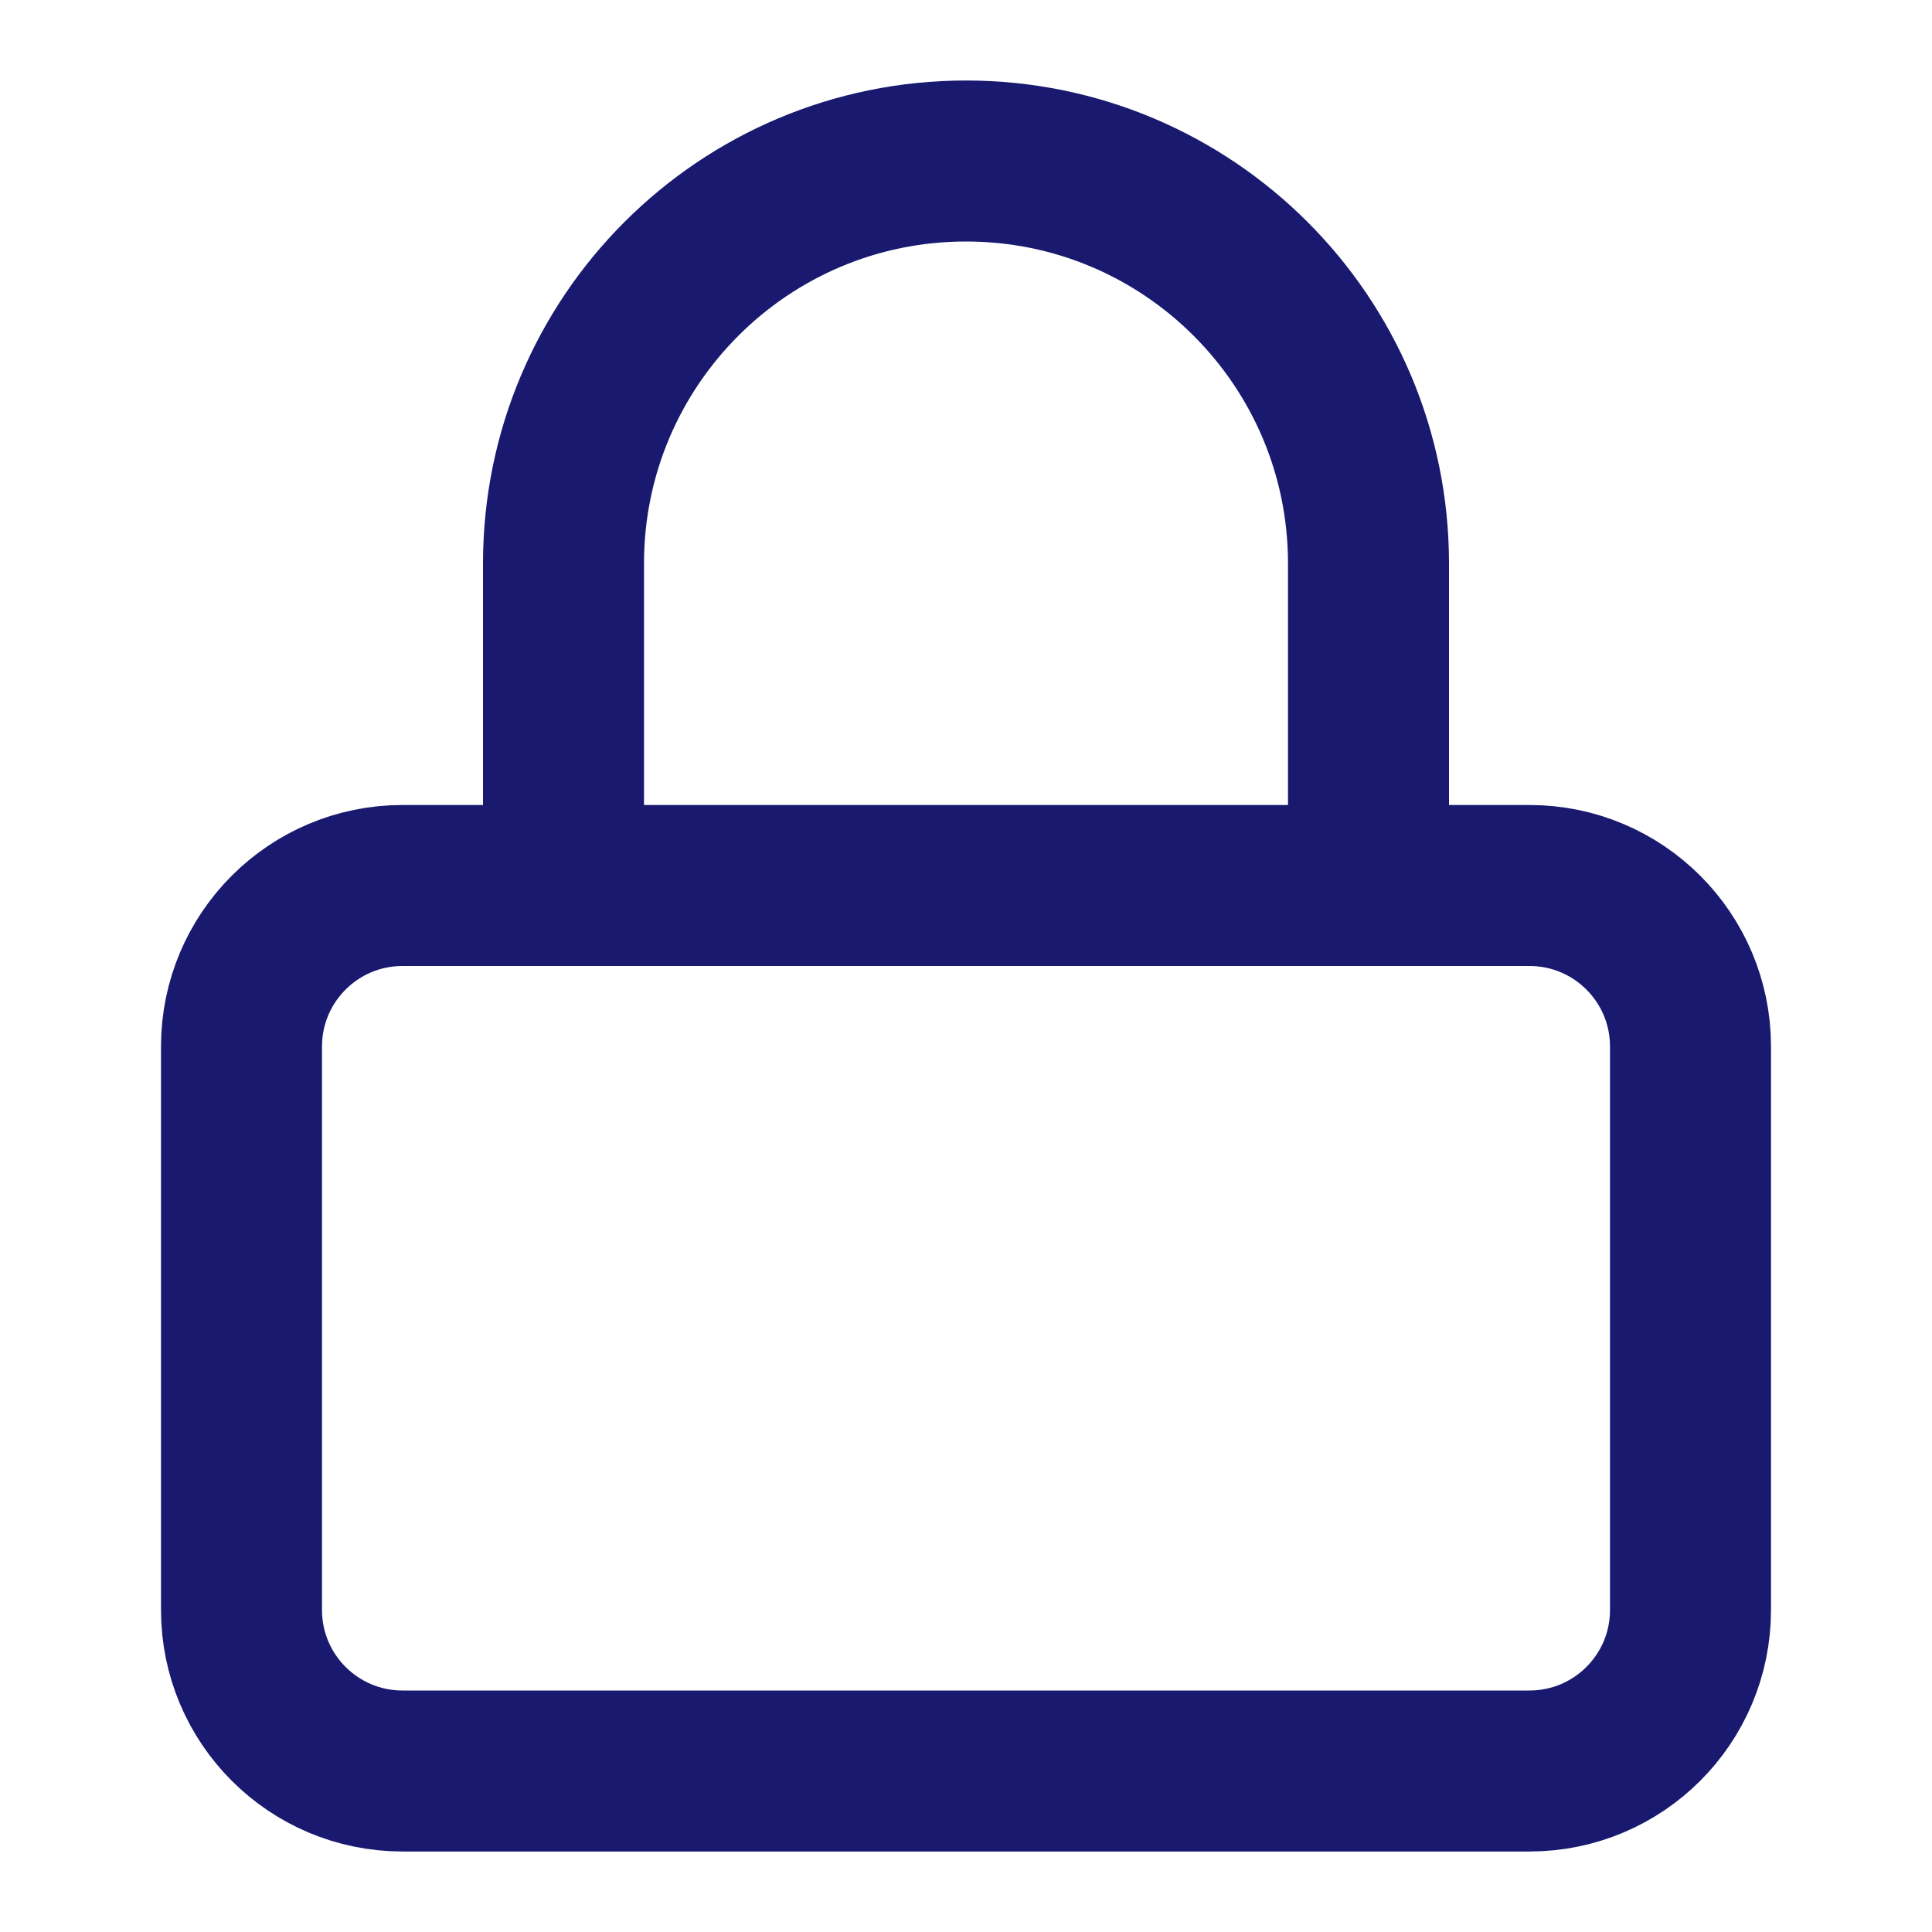
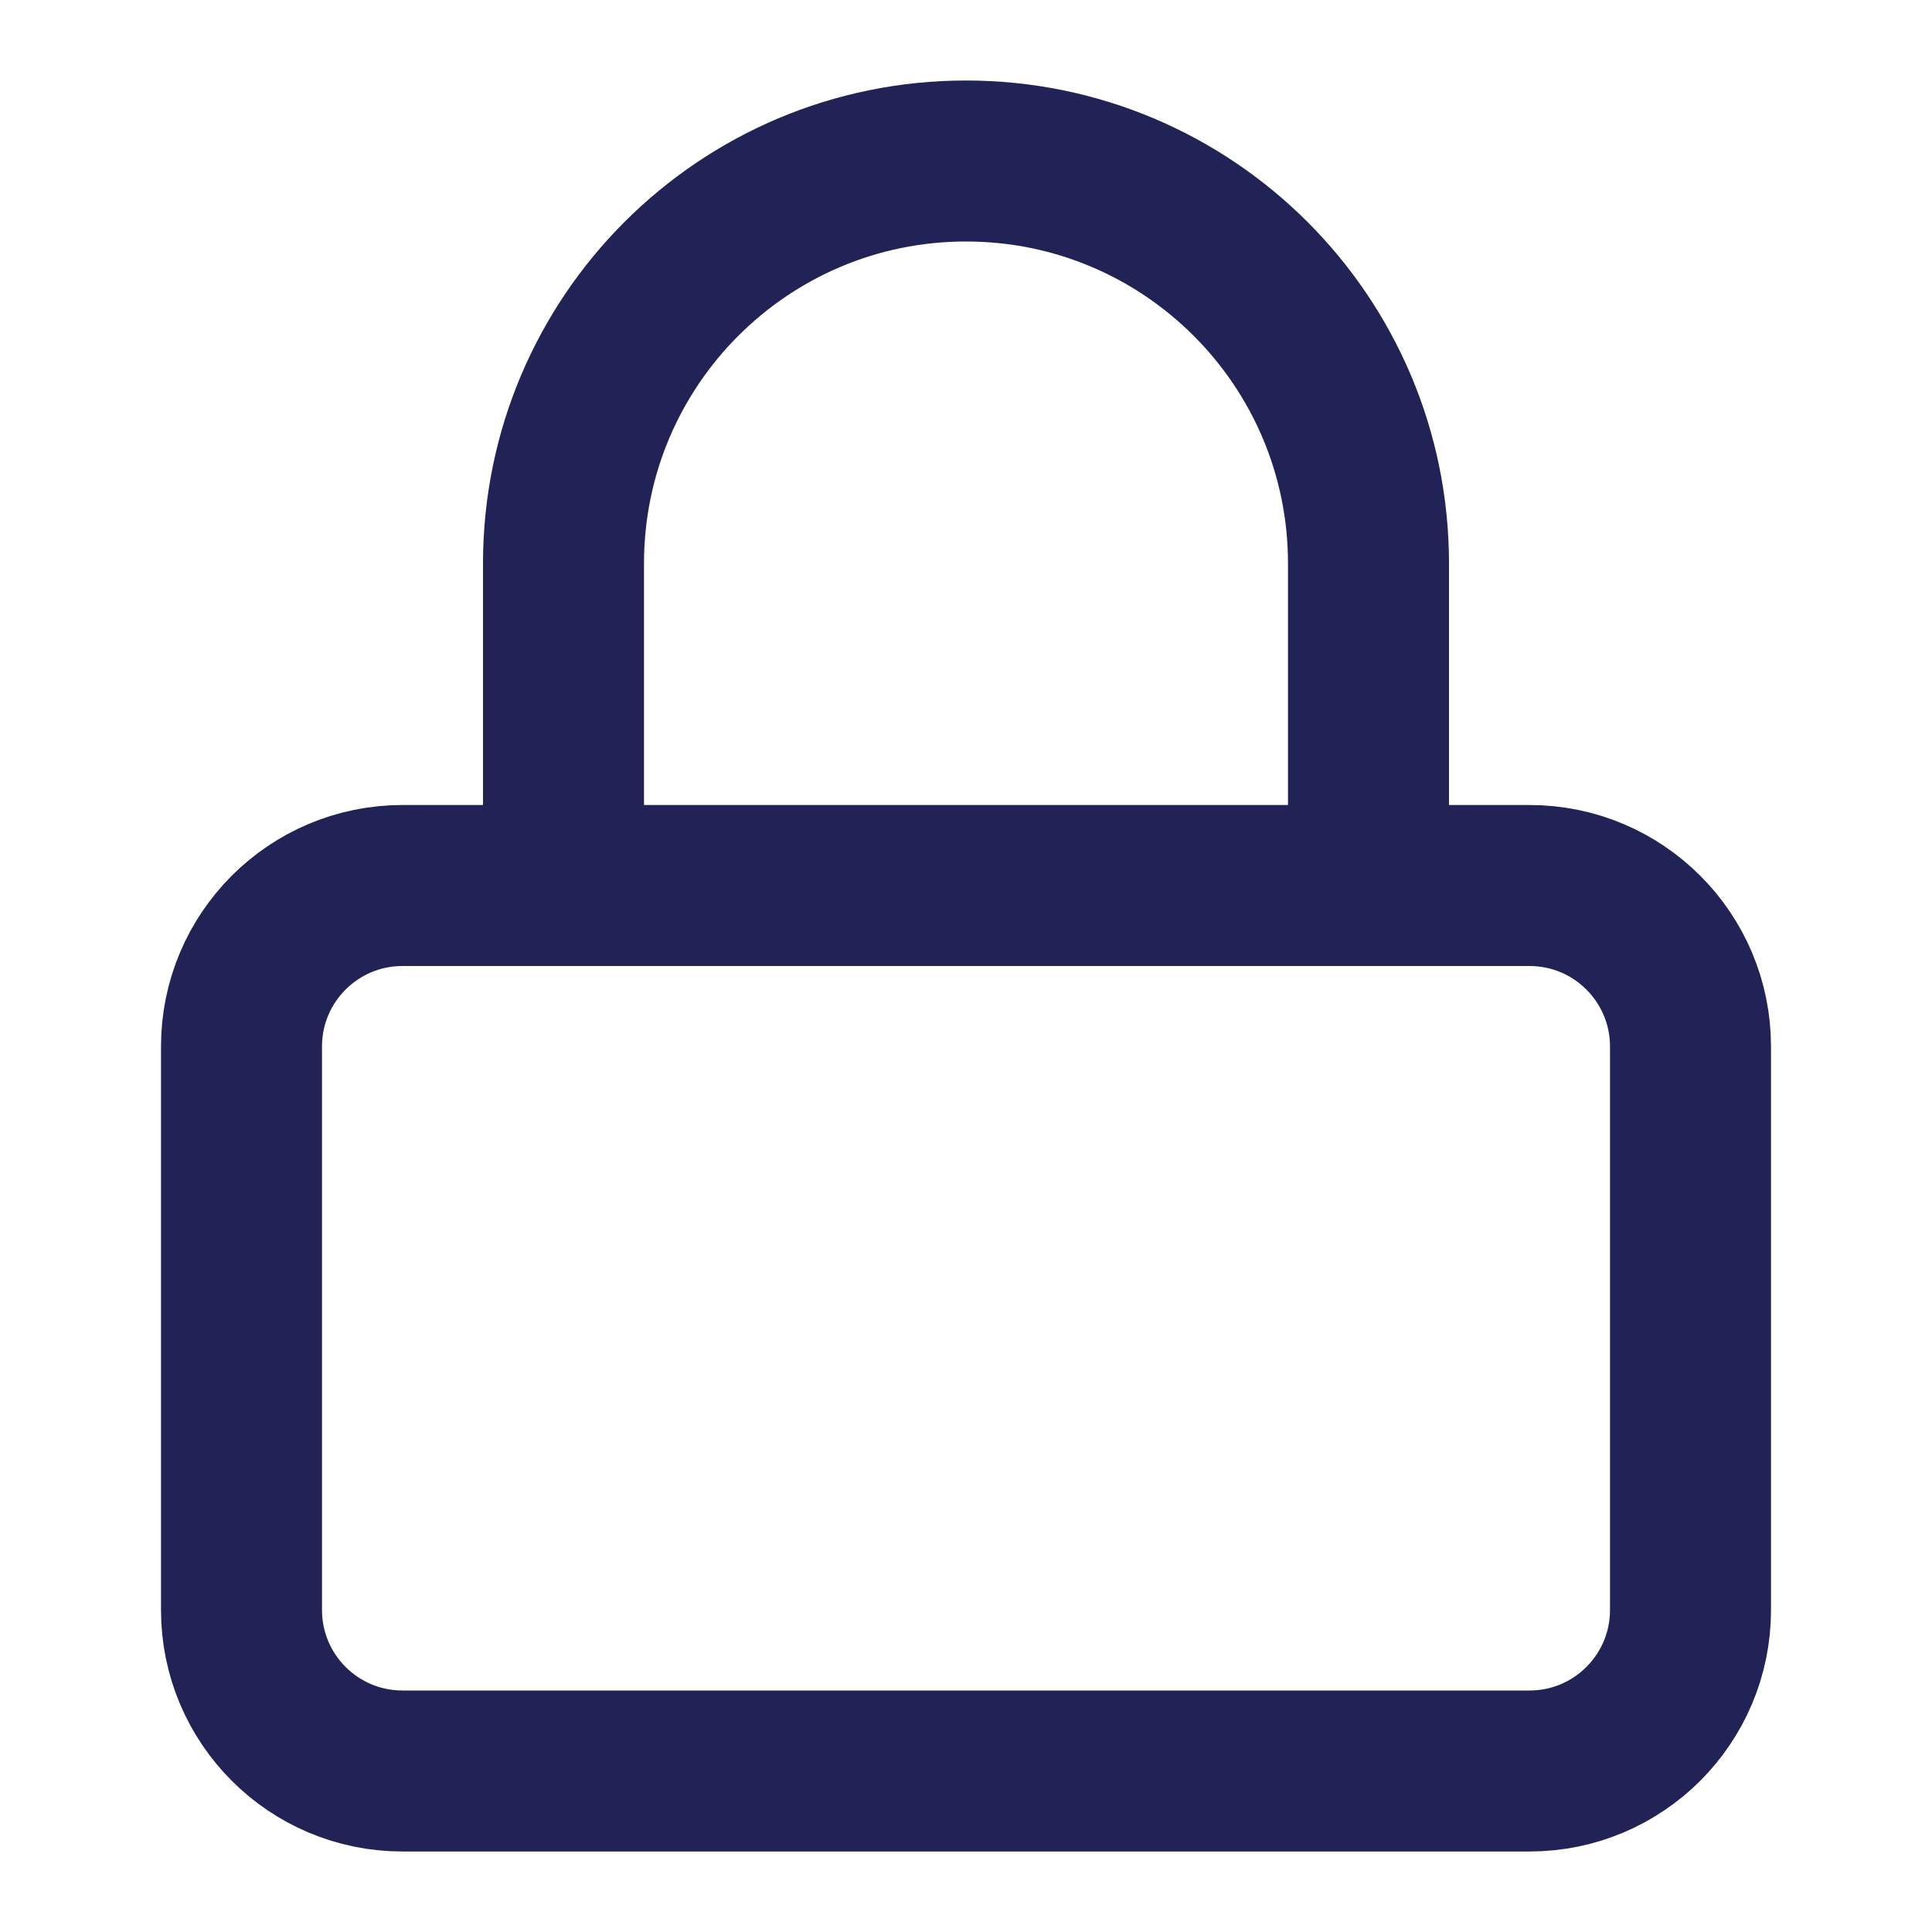
- <svg xmlns="http://www.w3.org/2000/svg" width="24" height="24" viewBox="0 0 24 24" fill="none" stroke="#191970" stroke-width="2" stroke-linecap="round" stroke-linejoin="round" class="feather feather-lock">
+ <svg xmlns="http://www.w3.org/2000/svg" width="24" height="24" viewBox="0 0 24 24" fill="none" stroke="#212356" stroke-width="2" stroke-linecap="round" stroke-linejoin="round" class="feather feather-lock">
  <rect x="3" y="11" width="18" height="11" rx="2" ry="2" />
  <path d="M7 11V7a5 5 0 0 1 10 0v4" />
</svg>
